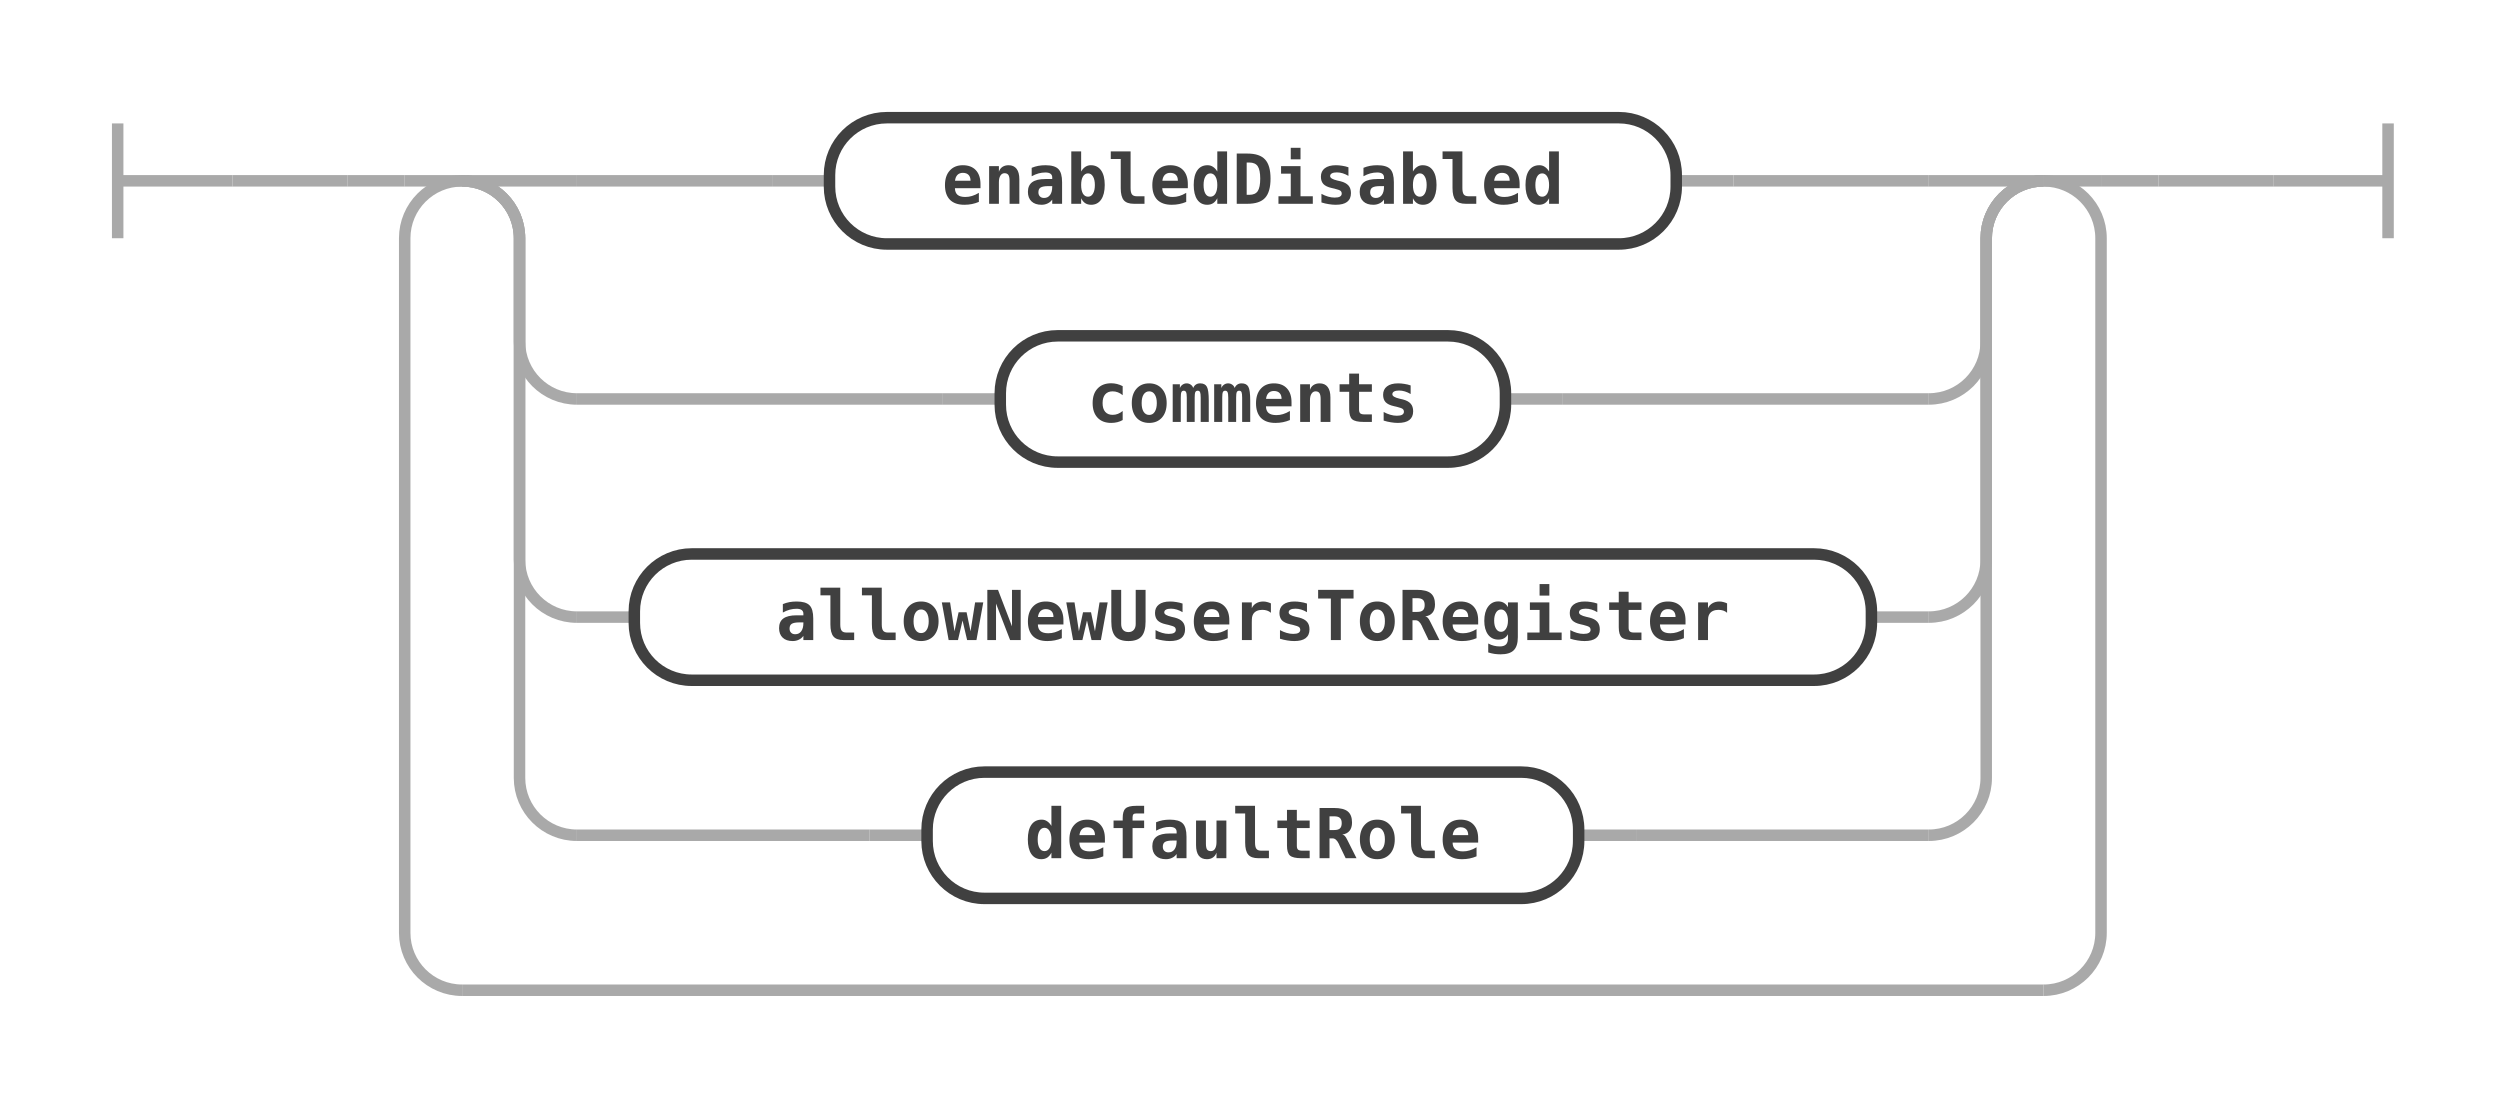
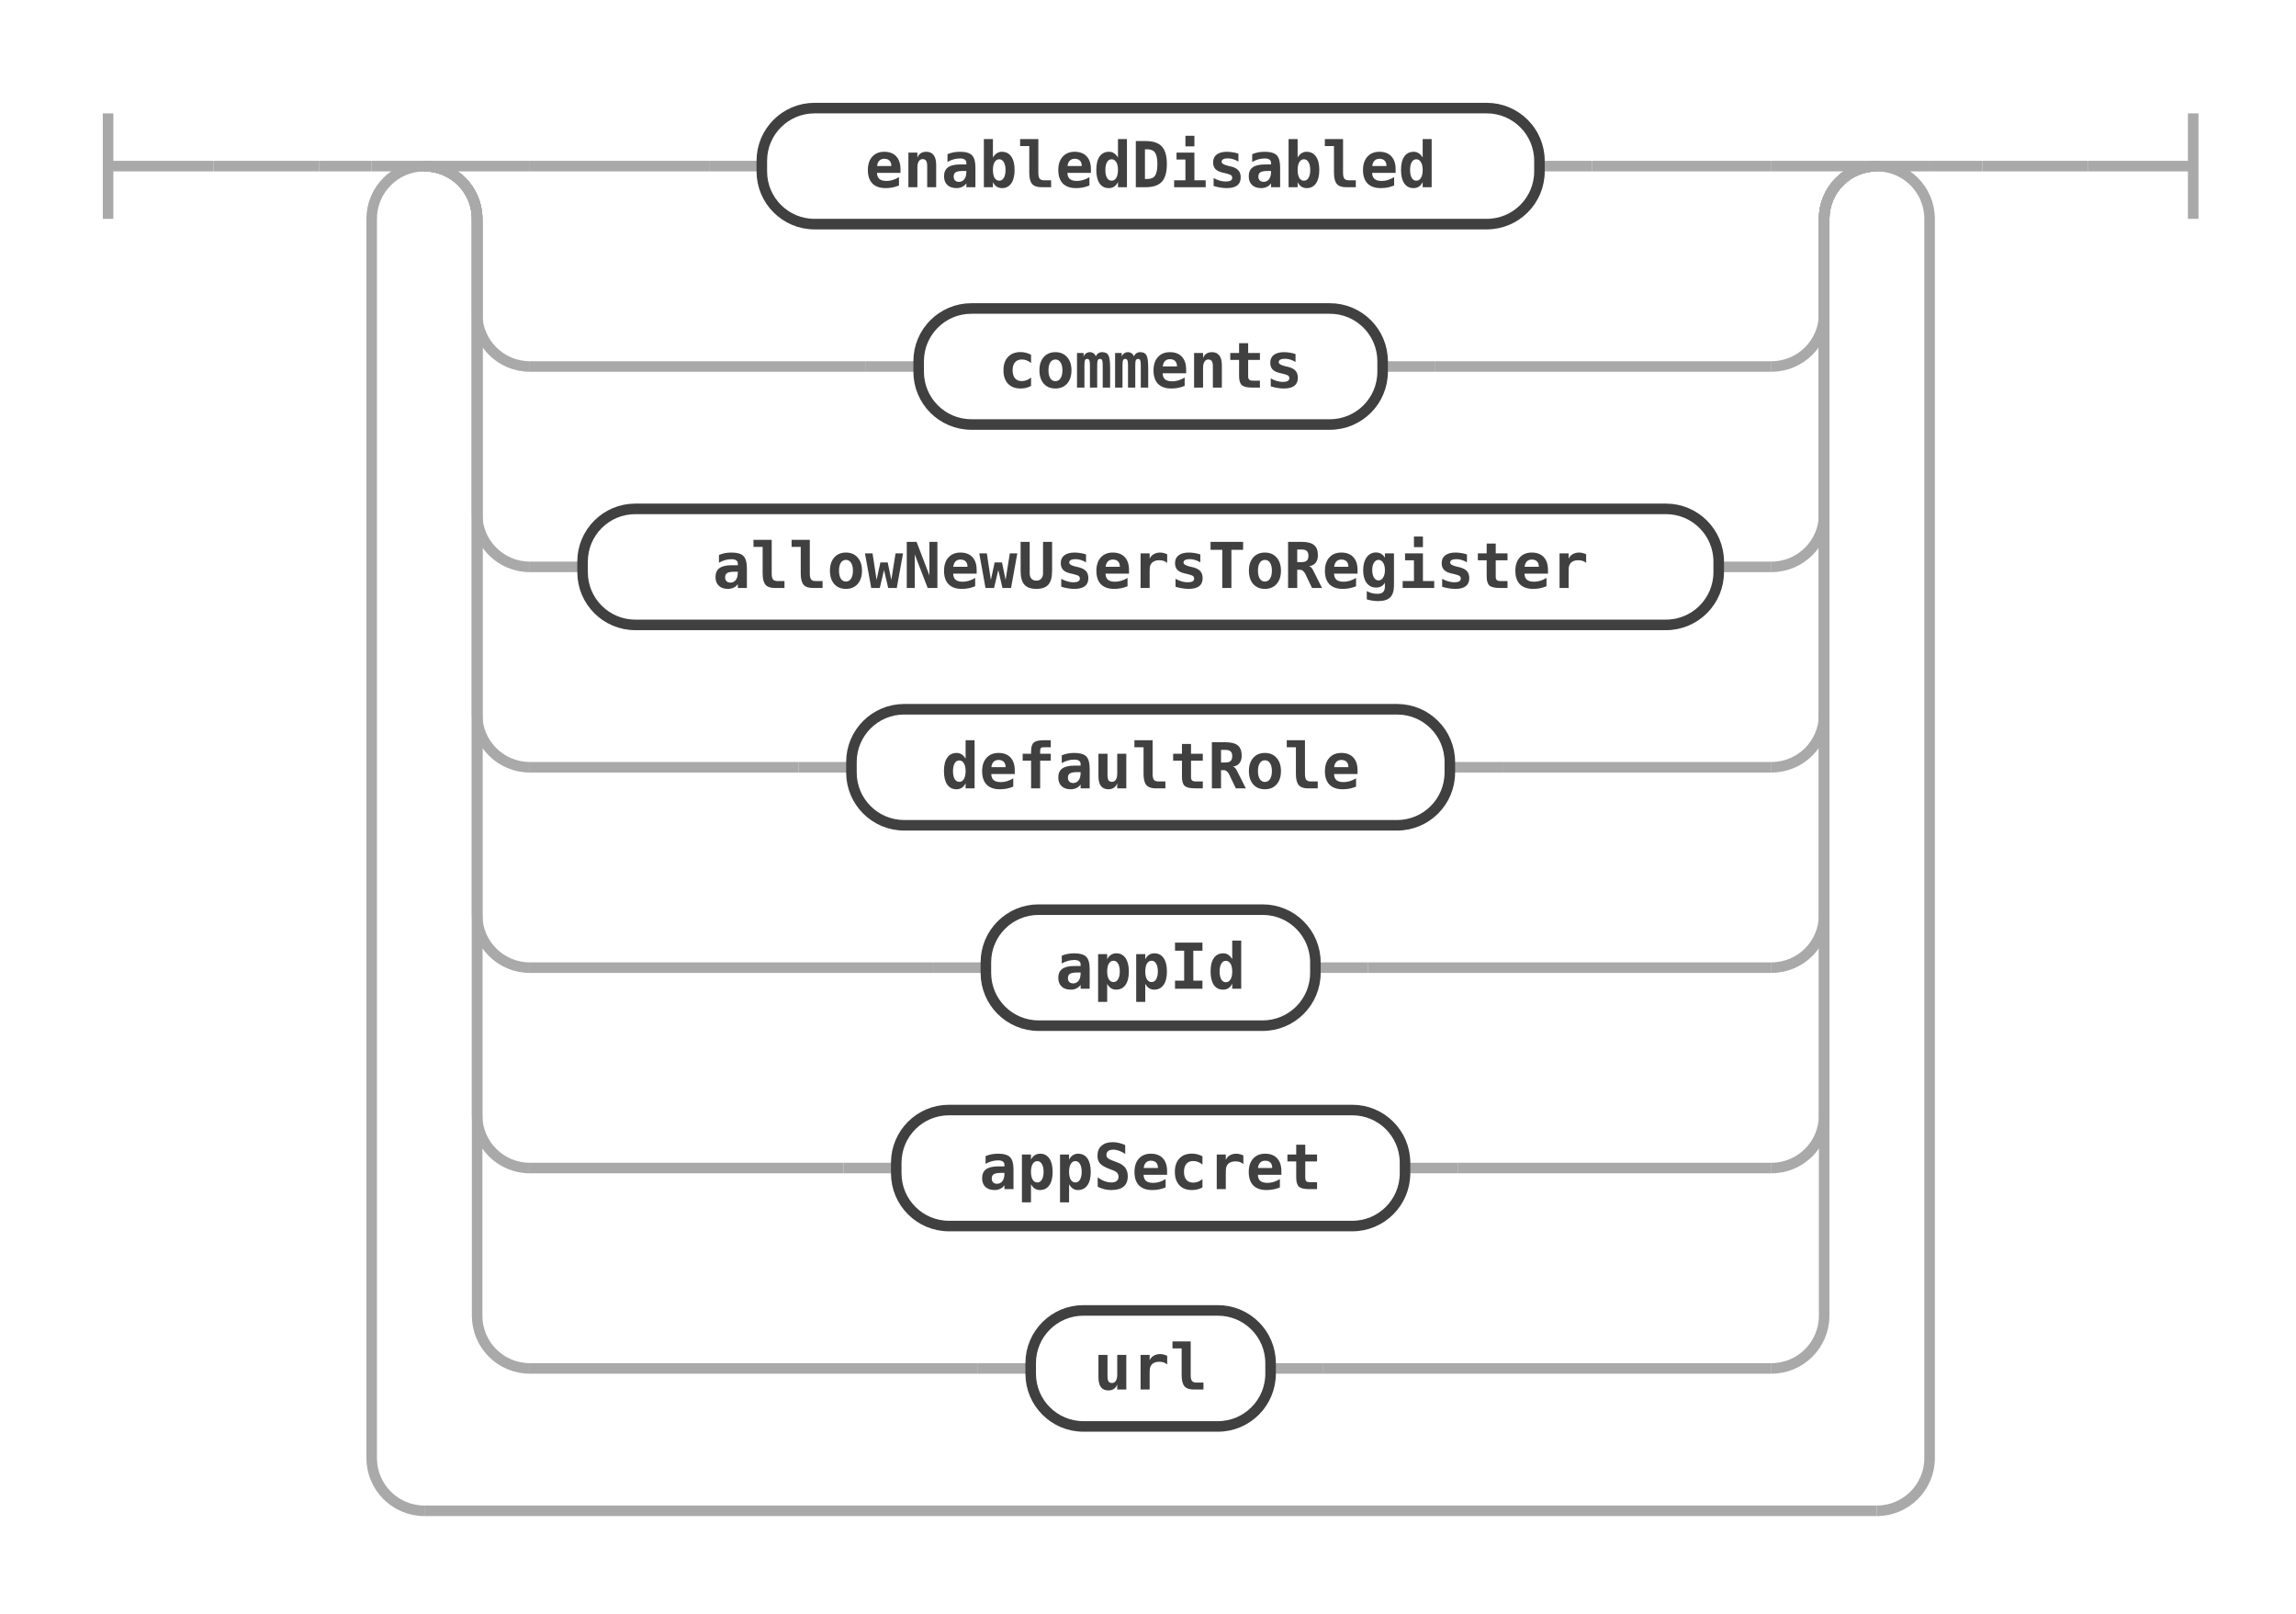
- <svg xmlns="http://www.w3.org/2000/svg" class="railroad-diagram" width="435.5" height="192" viewBox="0 0 435.5 192" id="restAuthAppOptions">
+ <svg xmlns="http://www.w3.org/2000/svg" class="railroad-diagram" width="435.5" height="306" viewBox="0 0 435.5 306" id="restAuthAppOptions">
  <g transform="translate(.5 .5)">
    <g>
      <path d="M20 21v20m0 -10h20" />
    </g>
    <g>
      <path d="M40 31h0" />
      <path d="M395.5 31h0" />
      <path d="M40 31h20" />
      <g>
        <path d="M60 31h0" />
        <g>
          <path d="M60 31h10" />
          <path d="M365.5 31h10" />
          <g>
            <path d="M70 31h0" />
            <path d="M365.5 31h0" />
            <path d="M70 31h10" />
            <g>
              <path d="M80 31h0" />
              <path d="M355.5 31h0" />
              <path d="M80 31h20" />
              <g>
                <path d="M100 31h34" />
                <g>
                  <path d="M134 31h10" />
                  <path d="M291.5 31h10" />
                  <g class="non-terminal ">
                    <path d="M144 31h0" />
                    <path d="M291.5 31h0" />
                    <rect x="144" y="20" width="147.5" height="22" rx="10" ry="10" />
                    <text x="217.75" y="35">enabledDisabled</text>
                  </g>
                </g>
                <path d="M301.5 31h34" />
              </g>
              <path d="M335.5 31h20" />
              <path d="M80 31a10 10 0 0 1 10 10v18a10 10 0 0 0 10 10" />
              <g>
                <path d="M100 69h63.75" />
                <g>
                  <path d="M163.75 69h10" />
                  <path d="M261.75 69h10" />
                  <g class="non-terminal ">
                    <path d="M173.75 69h0" />
                    <path d="M261.75 69h0" />
                    <rect x="173.75" y="58" width="88" height="22" rx="10" ry="10" />
                    <text x="217.75" y="73">comments</text>
                  </g>
                </g>
                <path d="M271.75 69h63.75" />
              </g>
              <path d="M335.5 69a10 10 0 0 0 10 -10v-18a10 10 0 0 1 10 -10" />
              <path d="M80 31a10 10 0 0 1 10 10v56a10 10 0 0 0 10 10" />
              <g>
                <path d="M100 107h0" />
                <g>
                  <path d="M100 107h10" />
                  <path d="M325.5 107h10" />
                  <g class="non-terminal ">
                    <path d="M110 107h0" />
                    <path d="M325.5 107h0" />
                    <rect x="110" y="96" width="215.5" height="22" rx="10" ry="10" />
                    <text x="217.75" y="111">allowNewUsersToRegister</text>
                  </g>
                </g>
                <path d="M335.5 107h0" />
              </g>
              <path d="M335.5 107a10 10 0 0 0 10 -10v-56a10 10 0 0 1 10 -10" />
              <path d="M80 31a10 10 0 0 1 10 10v94a10 10 0 0 0 10 10" />
              <g>
                <path d="M100 145h51" />
                <g>
                  <path d="M151 145h10" />
                  <path d="M274.5 145h10" />
                  <g class="non-terminal ">
                    <path d="M161 145h0" />
                    <path d="M274.5 145h0" />
                    <rect x="161" y="134" width="113.5" height="22" rx="10" ry="10" />
                    <text x="217.75" y="149">defaultRole</text>
                  </g>
                </g>
                <path d="M284.5 145h51" />
              </g>
              <path d="M335.5 145a10 10 0 0 0 10 -10v-94a10 10 0 0 1 10 -10" />
+               <path d="M80 31a10 10 0 0 1 10 10v132a10 10 0 0 0 10 10" />
+               <g>
+                 <path d="M100 183h76.5" />
+                 <g>
+                   <path d="M176.5 183h10" />
+                   <path d="M249 183h10" />
+                   <g class="non-terminal ">
+                     <path d="M186.5 183h0" />
+                     <path d="M249 183h0" />
+                     <rect x="186.5" y="172" width="62.5" height="22" rx="10" ry="10" />
+                     <text x="217.75" y="187">appId</text>
+                   </g>
+                 </g>
+                 <path d="M259 183h76.5" />
+               </g>
+               <path d="M335.5 183a10 10 0 0 0 10 -10v-132a10 10 0 0 1 10 -10" />
+               <path d="M80 31a10 10 0 0 1 10 10v170a10 10 0 0 0 10 10" />
+               <g>
+                 <path d="M100 221h59.5" />
+                 <g>
+                   <path d="M159.5 221h10" />
+                   <path d="M266 221h10" />
+                   <g class="non-terminal ">
+                     <path d="M169.5 221h0" />
+                     <path d="M266 221h0" />
+                     <rect x="169.5" y="210" width="96.5" height="22" rx="10" ry="10" />
+                     <text x="217.75" y="225">appSecret</text>
+                   </g>
+                 </g>
+                 <path d="M276 221h59.5" />
+               </g>
+               <path d="M335.5 221a10 10 0 0 0 10 -10v-170a10 10 0 0 1 10 -10" />
+               <path d="M80 31a10 10 0 0 1 10 10v208a10 10 0 0 0 10 10" />
+               <g>
+                 <path d="M100 259h85" />
+                 <g>
+                   <path d="M185 259h10" />
+                   <path d="M240.5 259h10" />
+                   <g class="non-terminal ">
+                     <path d="M195 259h0" />
+                     <path d="M240.5 259h0" />
+                     <rect x="195" y="248" width="45.5" height="22" rx="10" ry="10" />
+                     <text x="217.75" y="263">url</text>
+                   </g>
+                 </g>
+                 <path d="M250.5 259h85" />
+               </g>
+               <path d="M335.5 259a10 10 0 0 0 10 -10v-208a10 10 0 0 1 10 -10" />
            </g>
            <path d="M355.5 31h10" />
-             <path d="M80 31a10 10 0 0 0 -10 10v121a10 10 0 0 0 10 10" />
+             <path d="M80 31a10 10 0 0 0 -10 10v235a10 10 0 0 0 10 10" />
            <g>
-               <path d="M80 172h275.5" />
+               <path d="M80 286h275.5" />
            </g>
-             <path d="M355.5 172a10 10 0 0 0 10 -10v-121a10 10 0 0 0 -10 -10" />
+             <path d="M355.5 286a10 10 0 0 0 10 -10v-235a10 10 0 0 0 -10 -10" />
          </g>
        </g>
        <path d="M375.5 31h0" />
      </g>
      <path d="M375.5 31h20" />
    </g>
    <path d="M 395.5 31 h 20 m 0 -10 v 20" />
  </g>
  <defs>
    <style type="text/css">
svg.railroad-diagram path { stroke-width: 2; stroke: darkgray; fill: rgba(0, 0, 0, 0); }svg.railroad-diagram text { font: bold 12px Hack, "Source Code Pro", monospace; text-anchor: middle; fill: #404040; }svg.railroad-diagram text.comment { font: italic 10px Hack, "Source Code Pro", monospace; fill: #404040; }svg.railroad-diagram g.terminal rect { stroke-width: 2; stroke: #404040; fill: rgba(200, 200, 200, 0.8); }svg.railroad-diagram g.non-terminal rect { stroke-width: 2; stroke: #404040; fill: rgba(255, 255, 255, 1); }svg.railroad-diagram text.diagram-text { font-size: 12px Hack, "Source Code Pro", monospace; fill: red; }svg.railroad-diagram path.diagram-text { stroke-width: 1; stroke: red; fill: red; cursor: help; }
 
</style>
  </defs>
</svg>
